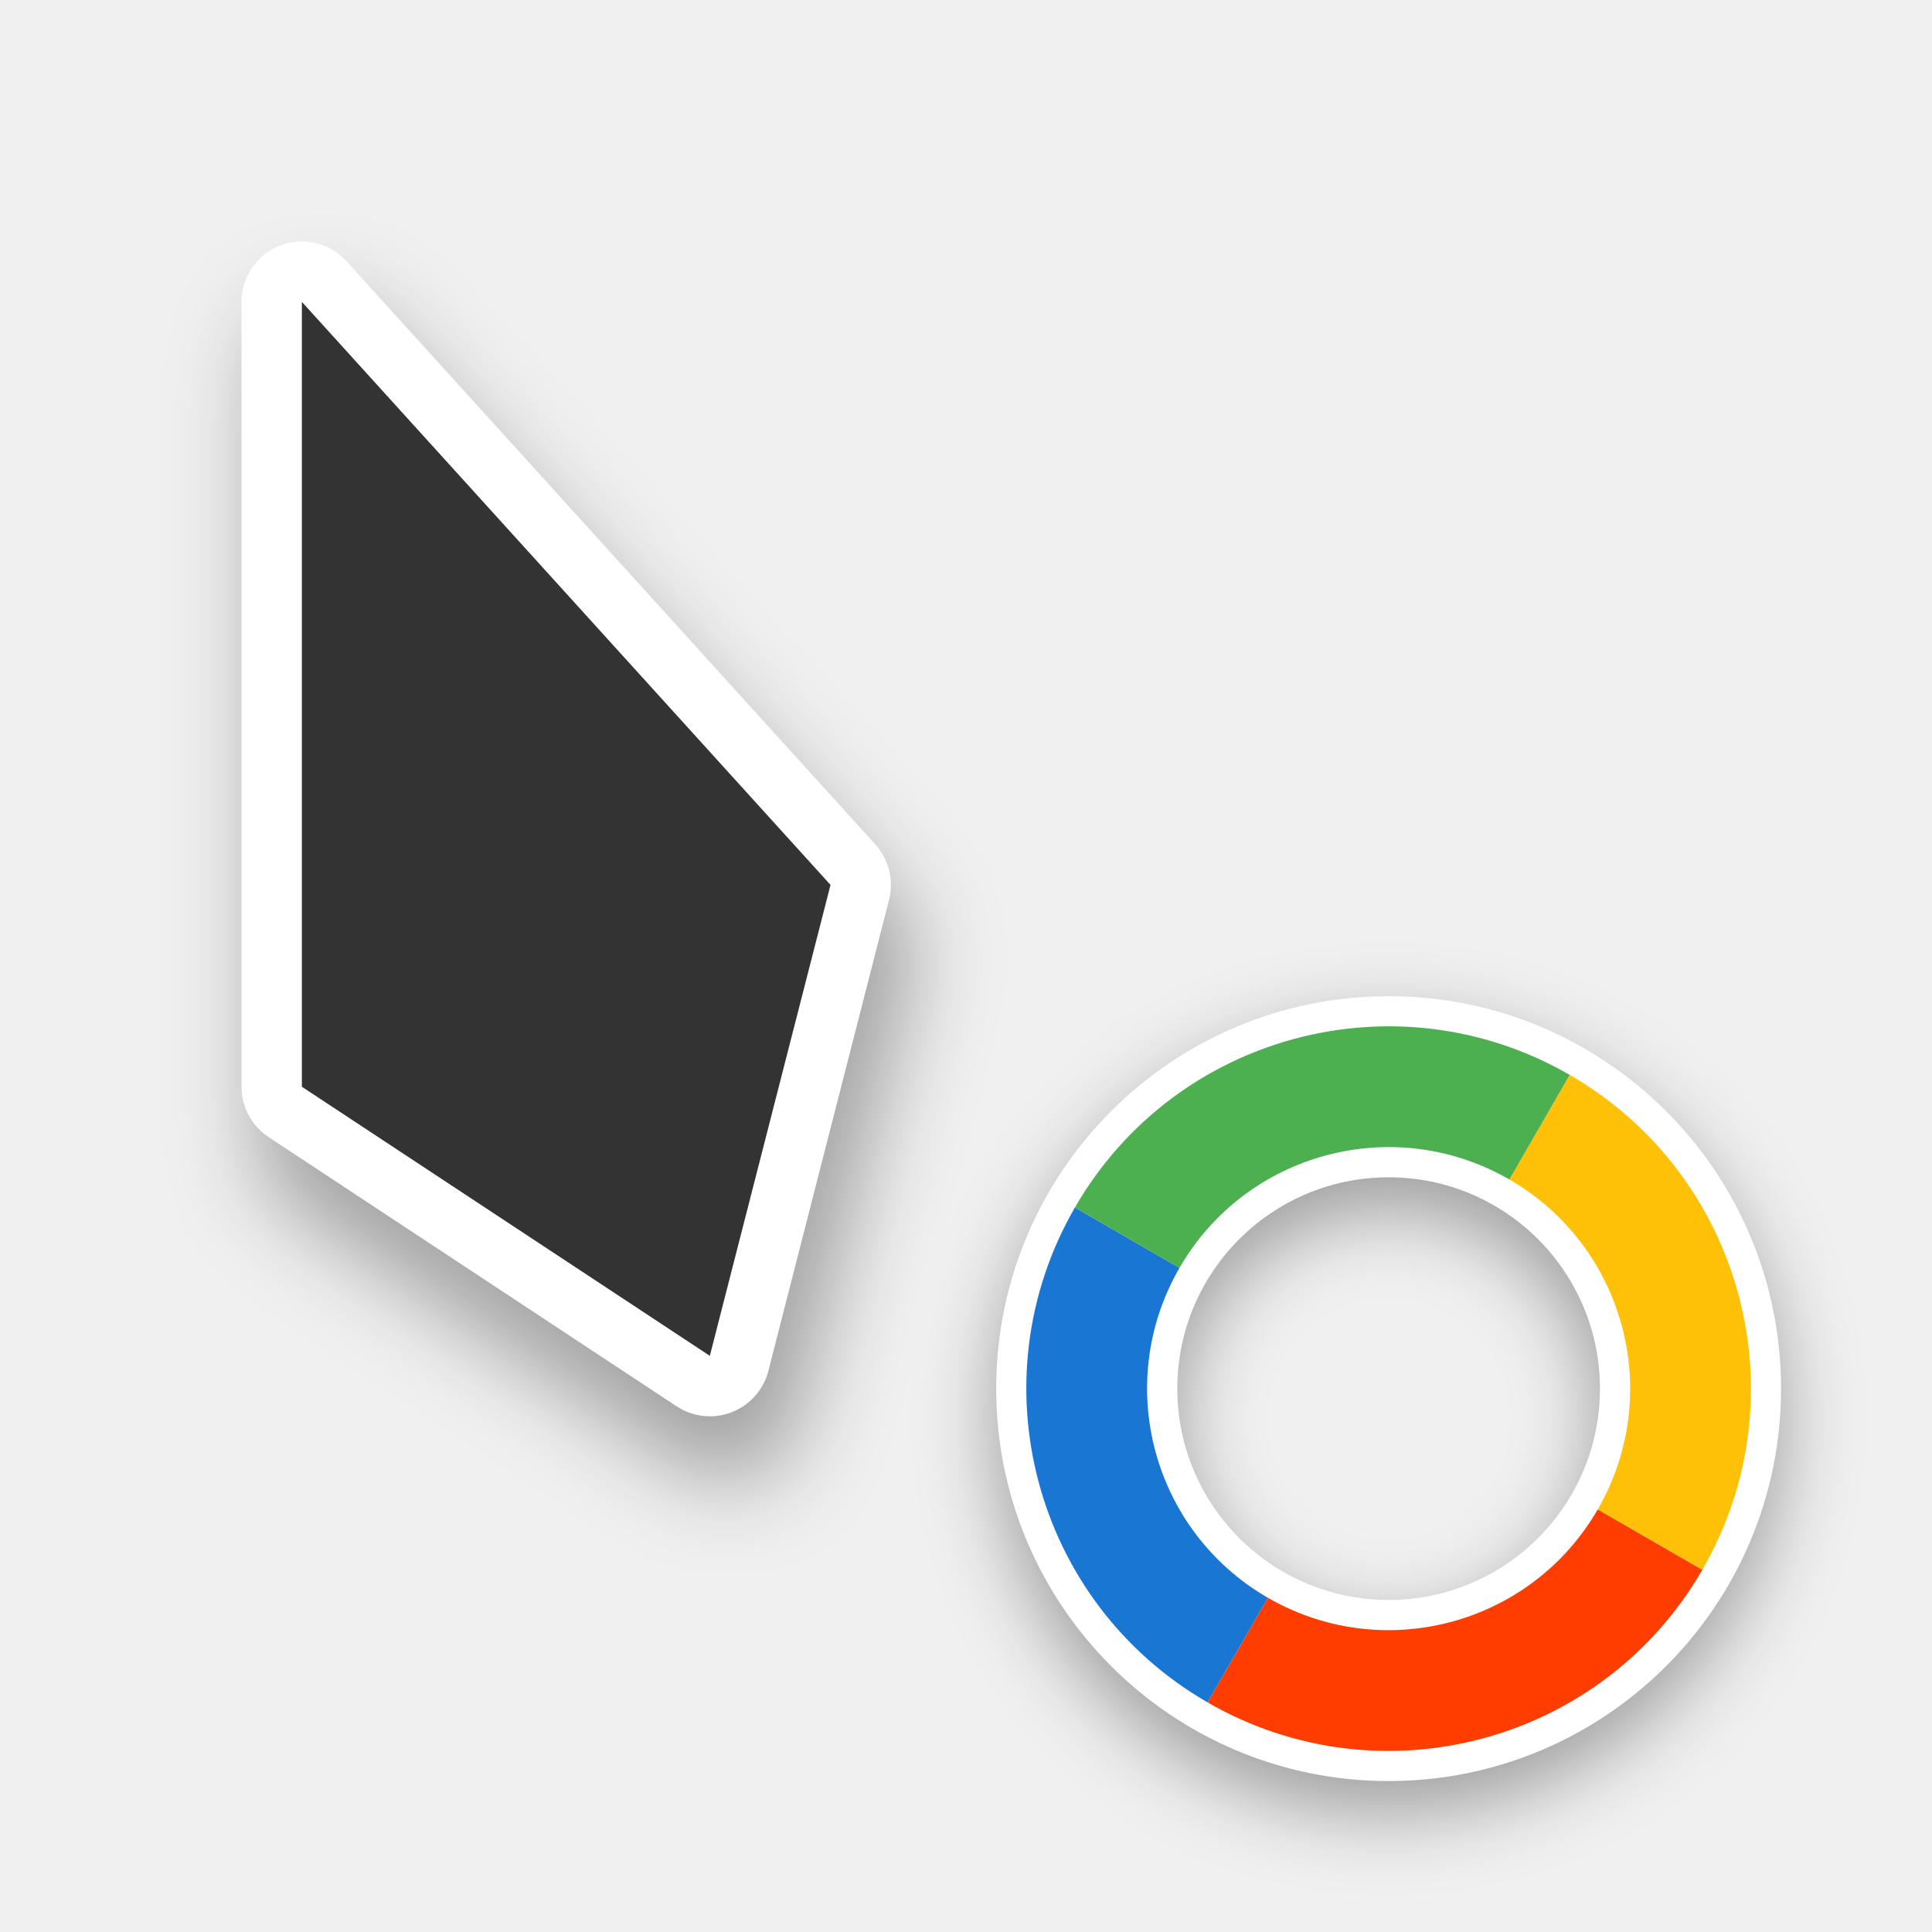
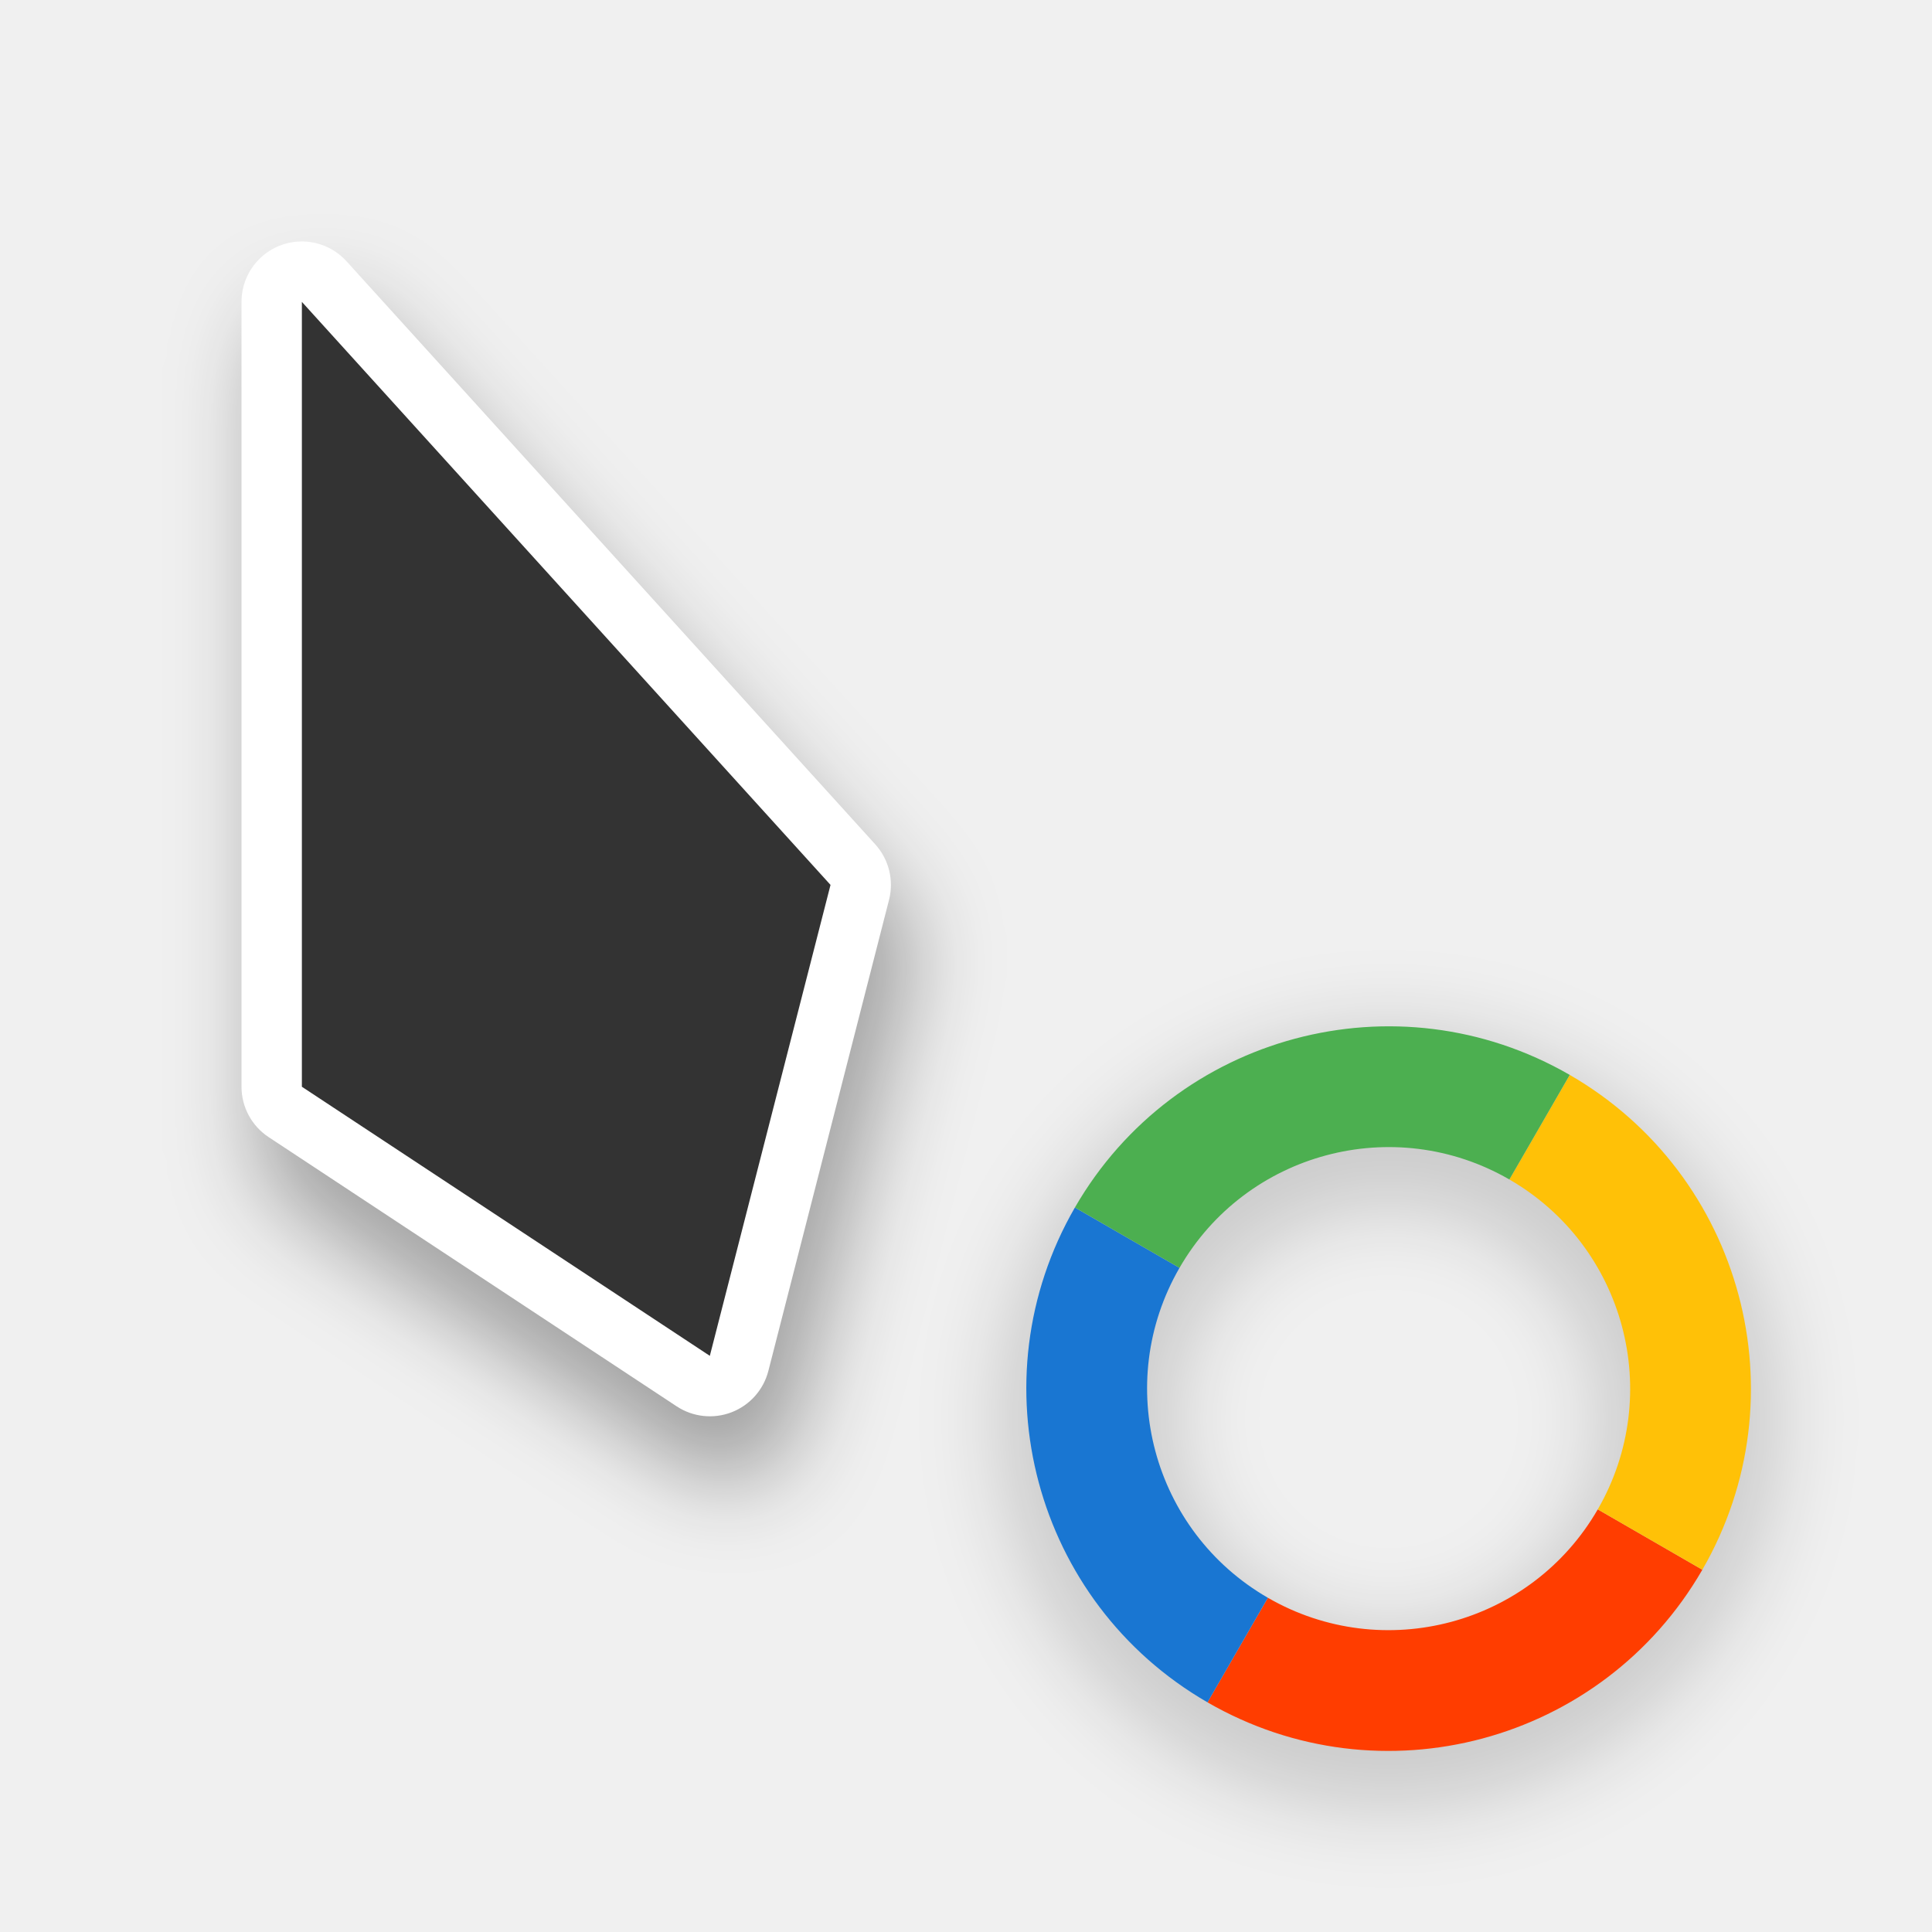
<svg xmlns="http://www.w3.org/2000/svg" width="32" height="32" version="1.1" viewBox="0 0 32 32" id="svg70">
  <defs id="defs38">
    <filter id="b" x="-.162" y="-.095" width="1.324" height="1.191" color-interpolation-filters="sRGB">
      <feGaussianBlur stdDeviation="0.628" id="feGaussianBlur2" />
    </filter>
    <filter id="h" x="-.12" y="-.12" width="1.24" height="1.24" color-interpolation-filters="sRGB">
      <feGaussianBlur stdDeviation="0.65" id="feGaussianBlur5" />
    </filter>
    <linearGradient id="g" x1="17.871" x2="17.871" y1="7.668" y2="17.893" gradientTransform="matrix(.60764 0 0 .58122 11.1 1033.5)" gradientUnits="userSpaceOnUse">
      <stop stop-color="#FBB114" offset="0" id="stop8" />
      <stop stop-color="#FF9508" offset="1" id="stop10" />
    </linearGradient>
    <linearGradient id="f" x1="23.954" x2="23.954" y1="8.61" y2="19.256" gradientTransform="matrix(.5582 0 0 .6327 11.1 1033.5)" gradientUnits="userSpaceOnUse">
      <stop stop-color="#FF645D" offset="0" id="stop13" />
      <stop stop-color="#FF4332" offset="1" id="stop15" />
    </linearGradient>
    <linearGradient id="e" x1="20.127" x2="20.127" y1="19.205" y2="29.033" gradientTransform="matrix(.65219 0 0 .54152 11.1 1033.5)" gradientUnits="userSpaceOnUse">
      <stop stop-color="#CA70E1" offset="0" id="stop18" />
      <stop stop-color="#B452CB" offset="1" id="stop20" />
    </linearGradient>
    <linearGradient id="d" x1="16.36" x2="16.36" y1="17.893" y2="28.118" gradientTransform="matrix(.60764 0 0 .58122 11.1 1033.5)" gradientUnits="userSpaceOnUse">
      <stop stop-color="#14ADF6" offset="0" id="stop23" />
      <stop stop-color="#1191F4" offset="1" id="stop25" />
    </linearGradient>
    <linearGradient id="c" x1="13.308" x2="13.308" y1="13.619" y2="24.265" gradientTransform="matrix(.5582 0 0 .6327 11.1 1033.5)" gradientUnits="userSpaceOnUse">
      <stop stop-color="#52CF30" offset="0" id="stop28" />
      <stop stop-color="#3BBD1C" offset="1" id="stop30" />
    </linearGradient>
    <linearGradient id="a" x1="11.766" x2="11.766" y1="9.377" y2="19.205" gradientTransform="matrix(.65219 0 0 .54152 11.1 1033.5)" gradientUnits="userSpaceOnUse">
      <stop stop-color="#FFD305" offset="0" id="stop33" />
      <stop stop-color="#FDCF01" offset="1" id="stop35" />
    </linearGradient>
    <filter style="color-interpolation-filters:sRGB" id="filter892" x="-0.12" width="1.24" y="-0.12" height="1.24">
      <feGaussianBlur stdDeviation="0.65" id="feGaussianBlur894" />
    </filter>
    <filter style="color-interpolation-filters:sRGB" id="filter4666" x="-0.169" width="1.337" y="-0.093" height="1.186">
      <feGaussianBlur stdDeviation="0.755" id="feGaussianBlur4668" />
    </filter>
  </defs>
-   <path id="path850" d="M 23,17 A 6.5,6.5 0 0 0 16.5,23.5 6.5,6.5 0 0 0 23,30 6.5,6.5 0 0 0 29.5,23.5 6.5,6.5 0 0 0 23,17 Z m 0,3 A 3.5,3.5 0 0 1 26.5,23.5 3.5,3.5 0 0 1 23,27 3.5,3.5 0 0 1 19.5,23.5 3.5,3.5 0 0 1 23,20 Z" style="opacity:0.35;fill:#000000;paint-order:stroke fill markers;filter:url(#filter892)" />
-   <path style="fill:#ffffff;paint-order:stroke fill markers" d="M 23,16.5 A 6.5,6.5 0 0 0 16.5,23 6.5,6.5 0 0 0 23,29.5 6.5,6.5 0 0 0 29.5,23 6.5,6.5 0 0 0 23,16.5 Z m 0,3 A 3.5,3.5 0 0 1 26.5,23 3.5,3.5 0 0 1 23,26.5 3.5,3.5 0 0 1 19.5,23 3.5,3.5 0 0 1 23,19.5 Z" id="circle52" />
+   <path id="path850" d="M 23,17 A 6.5,6.5 0 0 0 16.5,23.5 6.5,6.5 0 0 0 23,30 6.5,6.5 0 0 0 29.5,23.5 6.5,6.5 0 0 0 23,17 Z m 0,3 A 3.5,3.5 0 0 1 26.5,23.5 3.5,3.5 0 0 1 23,27 3.5,3.5 0 0 1 19.5,23.5 3.5,3.5 0 0 1 23,20 Z" style="opacity:0.15;fill:#000000;paint-order:stroke fill markers;filter:url(#filter892)" />
  <g id="g4682" transform="translate(-31,1.999999)">
    <path style="color:#000000;font-style:normal;font-variant:normal;font-weight:normal;font-stretch:normal;font-size:medium;line-height:normal;font-family:sans-serif;font-variant-ligatures:normal;font-variant-position:normal;font-variant-caps:normal;font-variant-numeric:normal;font-variant-alternates:normal;font-feature-settings:normal;text-indent:0;text-align:start;text-decoration:none;text-decoration-line:none;text-decoration-style:solid;text-decoration-color:#000000;letter-spacing:normal;word-spacing:normal;text-transform:none;writing-mode:lr-tb;direction:ltr;text-orientation:mixed;dominant-baseline:auto;baseline-shift:baseline;text-anchor:start;white-space:normal;shape-padding:0;clip-rule:nonzero;display:inline;overflow:visible;visibility:visible;opacity:0.35;isolation:auto;mix-blend-mode:normal;color-interpolation:sRGB;color-interpolation-filters:linearRGB;solid-color:#000000;solid-opacity:1;vector-effect:none;fill:#000000;fill-opacity:1;fill-rule:nonzero;stroke:none;stroke-width:2;stroke-linecap:round;stroke-linejoin:round;stroke-miterlimit:4;stroke-dasharray:none;stroke-dashoffset:0;stroke-opacity:1;paint-order:stroke fill markers;filter:url(#filter4666);color-rendering:auto;image-rendering:auto;shape-rendering:auto;text-rendering:auto;enable-background:accumulate" d="m 36.379,3.07 a 1,1 0 0 0 -1.033,1 v 13 a 1,1 0 0 0 0.449,0.834 l 6.758,4.459 a 1,1 0 0 0 1.52,-0.588 l 1.998,-7.799 A 1,1 0 0 0 45.844,13.057 L 37.086,3.398 A 1,1 0 0 0 36.379,3.07 Z M 37.346,6.662 44,14 42.482,19.92 37.346,16.531 Z" id="path4556" />
    <path id="path4552" d="M 36.033,2 A 1,1 0 0 0 35,3 v 13 a 1,1 0 0 0 0.449,0.834 l 6.758,4.459 a 1,1 0 0 0 1.52,-0.588 L 45.725,12.906 A 1,1 0 0 0 45.498,11.986 L 36.74,2.328 A 1,1 0 0 0 36.033,2 Z M 37,5.592 43.654,12.93 42.137,18.85 37,15.461 Z" style="color:#000000;font-style:normal;font-variant:normal;font-weight:normal;font-stretch:normal;font-size:medium;line-height:normal;font-family:sans-serif;font-variant-ligatures:normal;font-variant-position:normal;font-variant-caps:normal;font-variant-numeric:normal;font-variant-alternates:normal;font-feature-settings:normal;text-indent:0;text-align:start;text-decoration:none;text-decoration-line:none;text-decoration-style:solid;text-decoration-color:#000000;letter-spacing:normal;word-spacing:normal;text-transform:none;writing-mode:lr-tb;direction:ltr;text-orientation:mixed;dominant-baseline:auto;baseline-shift:baseline;text-anchor:start;white-space:normal;shape-padding:0;clip-rule:nonzero;display:inline;overflow:visible;visibility:visible;opacity:1;isolation:auto;mix-blend-mode:normal;color-interpolation:sRGB;color-interpolation-filters:linearRGB;solid-color:#000000;solid-opacity:1;vector-effect:none;fill:#ffffff;fill-opacity:1;fill-rule:nonzero;stroke:none;stroke-width:2;stroke-linecap:round;stroke-linejoin:round;stroke-miterlimit:4;stroke-dasharray:none;stroke-dashoffset:0;stroke-opacity:1;paint-order:stroke fill markers;color-rendering:auto;image-rendering:auto;shape-rendering:auto;text-rendering:auto;enable-background:accumulate" />
    <path id="rect4546" d="m 36,3 v 13 l 6.757,4.457 1.999,-7.8 z" style="opacity:1;fill:#333333;fill-opacity:1;stroke:none;stroke-width:2.237;stroke-linecap:round;stroke-linejoin:round;stroke-miterlimit:4;stroke-dasharray:none;stroke-opacity:1;paint-order:stroke fill markers" />
  </g>
  <g id="g964" transform="rotate(-150,23,23)">
    <path id="circle913" d="m 23,17 a 6,6 0 0 0 -6,6 h 2 a 4,4 0 0 1 4,-4 z" style="fill:#ff3d00;fill-opacity:1;stroke-width:0.923;paint-order:stroke fill markers" />
    <path style="fill:#1976d2;fill-opacity:1;stroke-width:0.923;paint-order:stroke fill markers" d="m 23,17 a 6,6 0 0 1 6,6 h -2 a 4,4 0 0 0 -4,-4 z" id="path954" />
    <path style="fill:#ffc107;fill-opacity:1;stroke-width:0.923;paint-order:stroke fill markers" d="m 23,29 a 6,6 0 0 1 -6,-6 h 2 a 4,4 0 0 0 4,4 z" id="path956" />
    <path id="path958" d="m 23,29 a 6,6 0 0 0 6,-6 h -2 a 4,4 0 0 1 -4,4 z" style="fill:#4caf50;fill-opacity:1;stroke-width:0.923;paint-order:stroke fill markers" />
  </g>
</svg>
